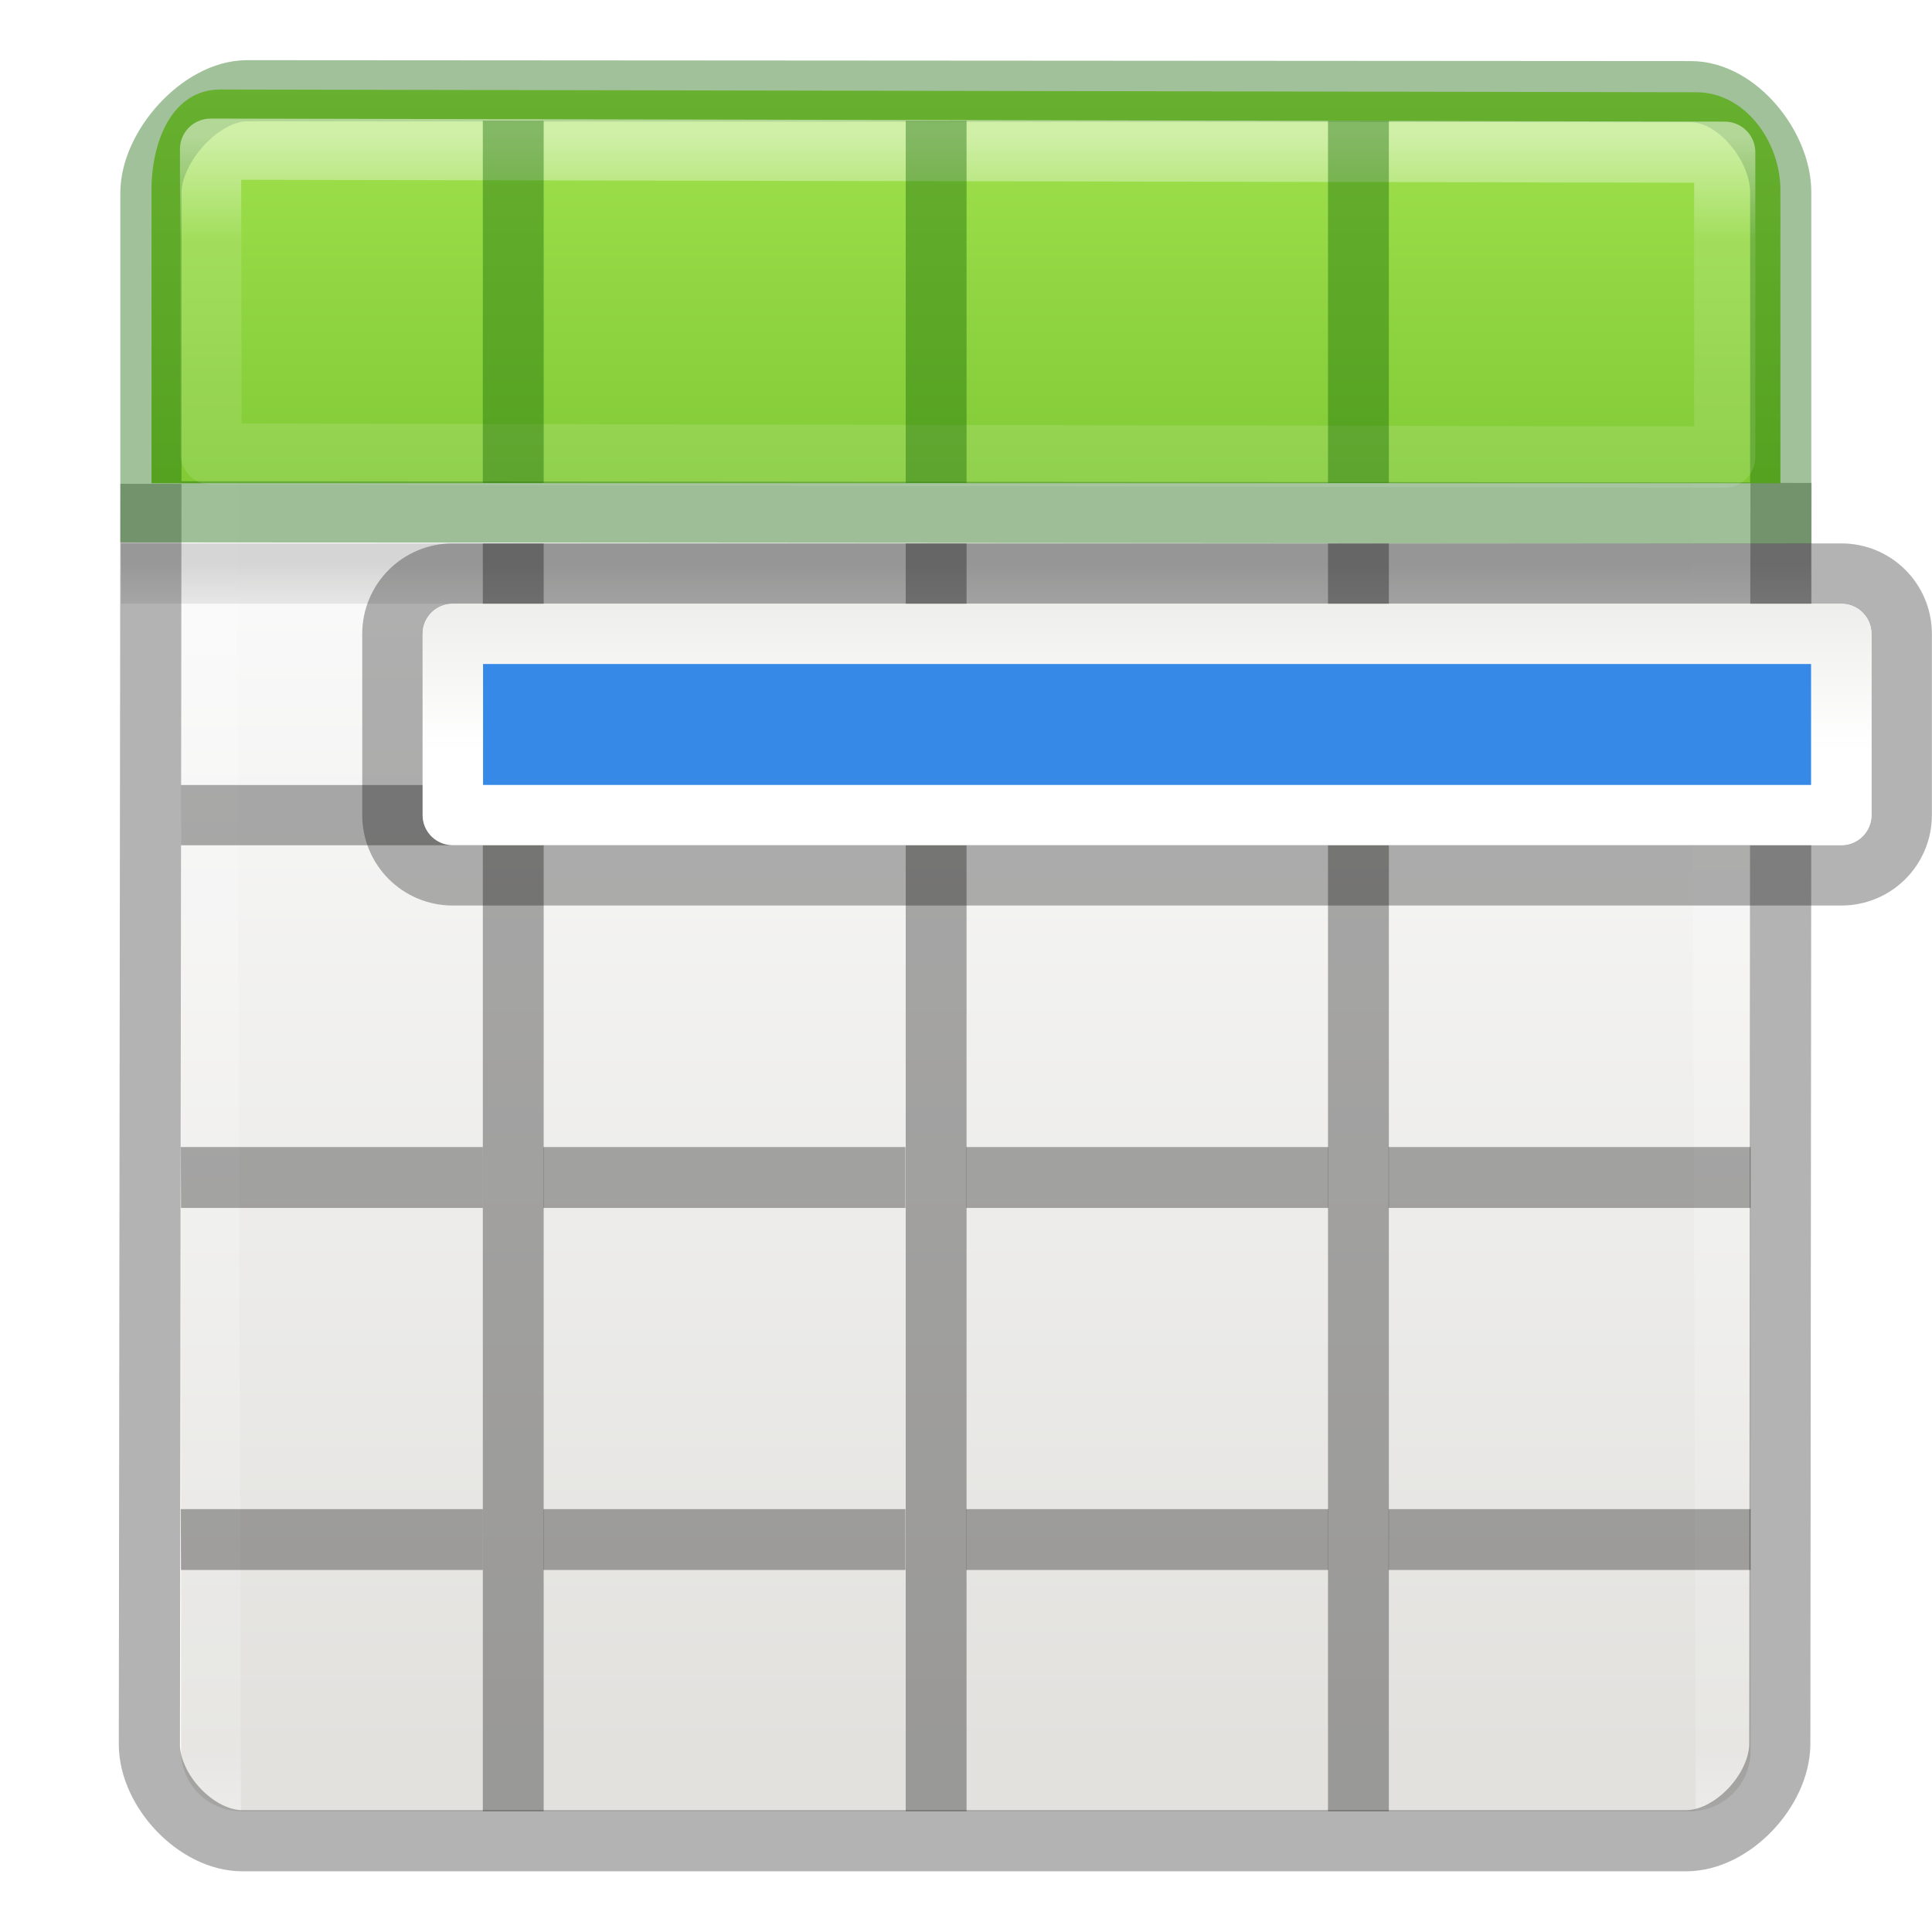
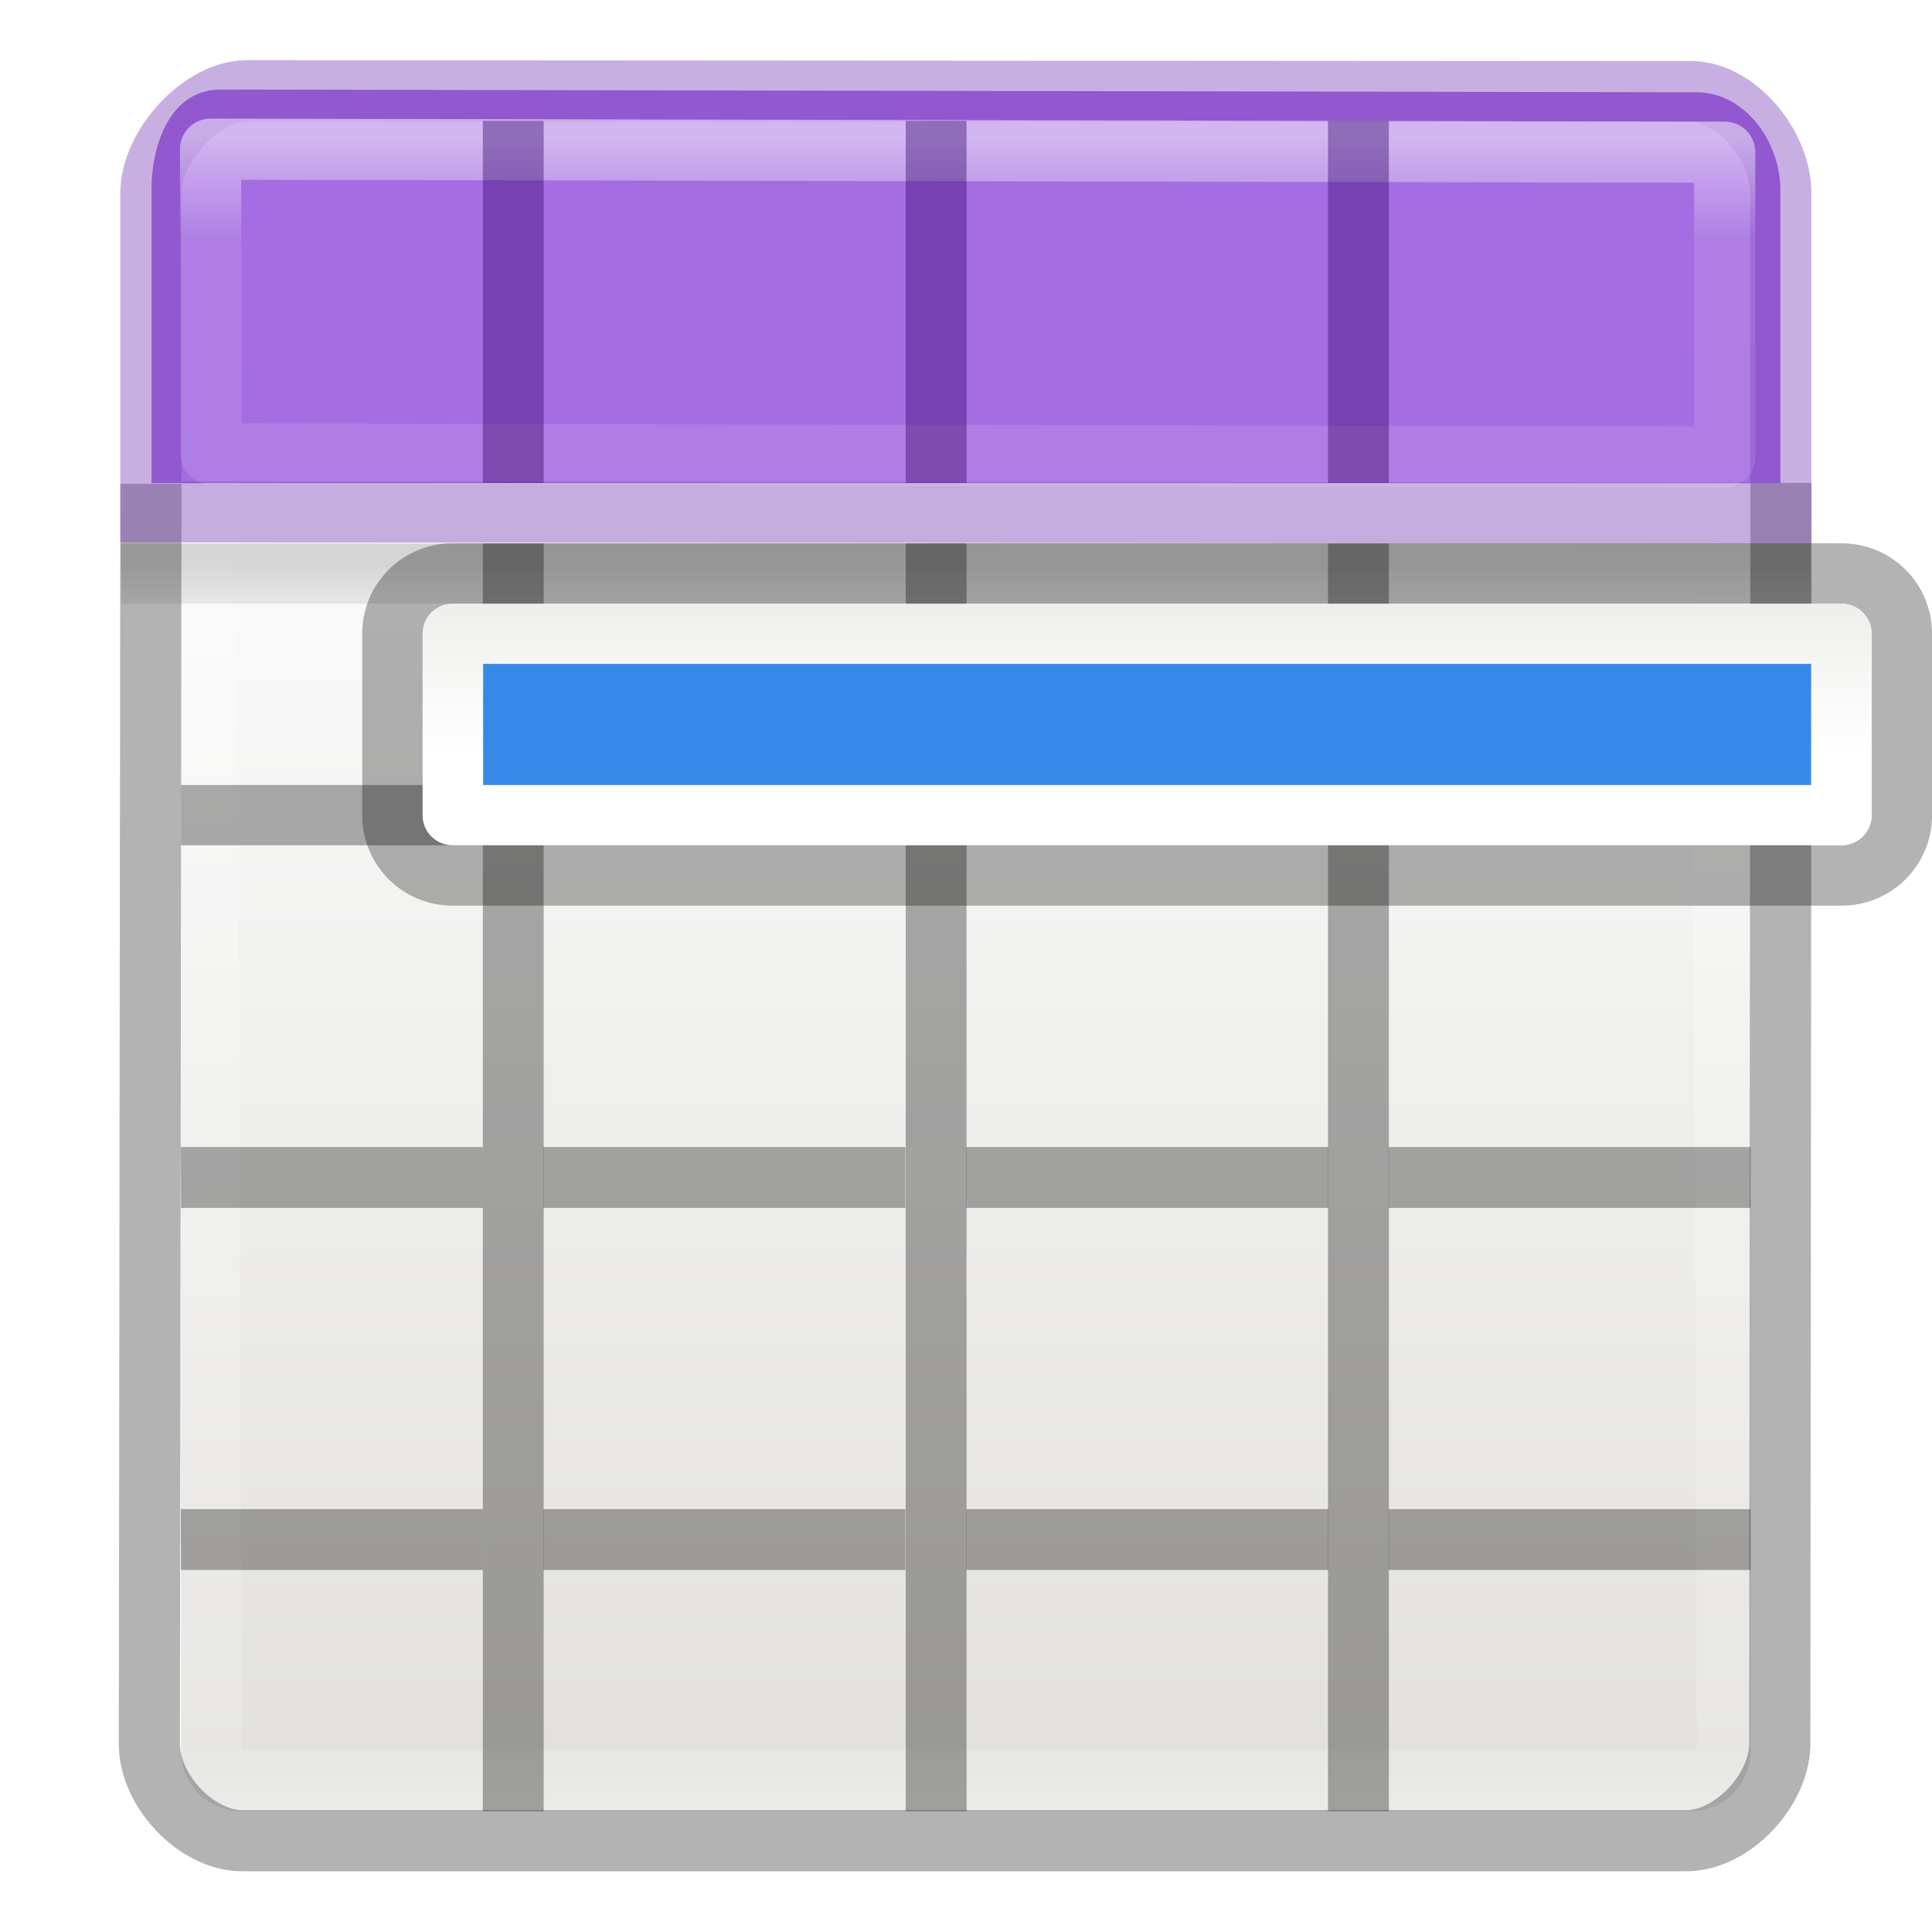
<svg xmlns="http://www.w3.org/2000/svg" xmlns:xlink="http://www.w3.org/1999/xlink" height="32" viewBox="0 0 8.467 8.467" width="32">
-   <linearGradient id="a" gradientTransform="matrix(.15875 0 0 .10583 1.138 2.593)" gradientUnits="userSpaceOnUse" x1="21.478" x2="21.478" y1=".537" y2="6.575">
+   <linearGradient id="a" gradientUnits="userSpaceOnUse" x1="8.746" x2="8.746" y1="76.478" y2="77.063">
+     <stop offset="0" stop-color="#cd9ef7" />
+     <stop offset="1" stop-color="#a56de2" />
+   </linearGradient>
+   <linearGradient id="b" gradientTransform="matrix(.1190628 0 0 .0793727 .721502 292.5945)" gradientUnits="userSpaceOnUse" x1="21.478" x2="21.478" y1=".537" y2="6.575">
    <stop offset="0" stop-color="#eeeeec" />
    <stop offset="1" stop-color="#fff" />
  </linearGradient>
-   <linearGradient id="b" gradientTransform="matrix(.27278 0 0 .3079 -.107 290.402)" gradientUnits="userSpaceOnUse" x1="11.001" x2="11.001" xlink:href="#c" y1="2.269" y2="19.728" />
-   <linearGradient id="c">
+   <linearGradient id="c" gradientTransform="matrix(.27278 0 0 .3079 -.107 290.402)" gradientUnits="userSpaceOnUse" x1="11.001" x2="11.001" xlink:href="#d" y1="2.269" y2="19.728" />
+   <linearGradient id="d">
    <stop offset="0" stop-color="#fff" />
    <stop offset=".063" stop-color="#fff" stop-opacity=".235" />
    <stop offset=".951" stop-color="#fff" stop-opacity=".157" />
    <stop offset="1" stop-color="#fff" stop-opacity=".392" />
  </linearGradient>
-   <linearGradient id="d" gradientTransform="matrix(.27447 0 0 .28068 -.113 290.553)" gradientUnits="userSpaceOnUse" x1="8.295" x2="8.295" y1="-4.284" y2="16.85">
-     <stop offset="0" stop-color="#cdf87e" />
-     <stop offset=".262" stop-color="#a2e34f" />
-     <stop offset=".661" stop-color="#68b723" />
-     <stop offset="1" stop-color="#1d7e0d" />
-   </linearGradient>
  <linearGradient id="e" gradientTransform="matrix(.1323 0 0 .06615 -.265 291.444)" gradientUnits="userSpaceOnUse" x1="23.954" x2="23.954" y1="15.999" y2="19.963">
    <stop offset="0" />
    <stop offset="1" stop-opacity="0" />
  </linearGradient>
-   <linearGradient id="f" gradientTransform="matrix(.1347 0 0 .14642 -.198 290.374)" gradientUnits="userSpaceOnUse" x1="24" x2="24" xlink:href="#c" y1="5" y2="43" />
+   <linearGradient id="f" gradientTransform="matrix(.1347 0 0 .14642 -.198 290.374)" gradientUnits="userSpaceOnUse" x1="24" x2="24" xlink:href="#d" y1="5" y2="43" />
  <linearGradient id="g" gradientTransform="matrix(.11794 0 0 .11905 .212 290.644)" gradientUnits="userSpaceOnUse" x1="25.132" x2="25.132" y1="15.5" y2="48.396">
    <stop offset="0" stop-color="#fafafa" />
    <stop offset="1" stop-color="#e2e1de" />
  </linearGradient>
  <g transform="matrix(1.33333 0 0 1.33333 .176 -387.532)">
-     <rect fill="url(#g)" height="5.556" rx=".198" width="5.159" x=".463" y="291.047" />
-     <path d="m.543 291.18h4.983l.017 5.555h-4.983z" fill="none" stroke="url(#f)" stroke-linecap="round" stroke-linejoin="round" stroke-width=".201" />
-     <path d="m.265 292.436h5.555v.198h-5.554z" fill="url(#e)" opacity=".15" />
-     <path d="m.364 292.24-.005 4.143c0 .152.154.317.306.317h4.745c.152 0 .307-.166.308-.318l.004-4.145" fill="none" opacity=".3" stroke="#000" stroke-width=".201" />
-     <path d="m1.455 292.436h.2v4.167h-.2zm1.39 0h.2v4.167h-.2zm1.388 0h.2v4.167h-.2zm-3.77.794h.992v.198h-.992z" opacity=".321" />
-     <path d="m1.654 293.23h1.19v.198h-1.19zm1.39 0h1.19v.198h-1.19zm1.388 0h1.19v.198h-1.19zm-3.97 1.19h.993v.2h-.992zm1.192 0h1.19v.2h-1.19zm1.39 0h1.19v.2h-1.19zm1.388 0h1.19v.2h-1.19zm-3.97 1.19h.993v.2h-.992zm1.192 0h1.19v.2h-1.19zm1.39 0h1.19v.2h-1.19zm1.388 0h1.19v.2h-1.19z" opacity=".321" />
-     <path d="m.592 290.944c-.158 0-.226.17-.226.33v.964h5.354v-.963c0-.162-.118-.322-.276-.322z" fill="url(#d)" />
-     <path d="m.68 290.948c-.152 0-.316.184-.316.336v1.048l5.357.004v-1.055c0-.15-.143-.33-.295-.33z" fill="none" opacity=".4" stroke="#126400" stroke-linecap="round" stroke-width=".201" />
-     <path d="m.56 291.14.002 1.002 4.975.01v-1.002z" style="opacity:.5;fill:none;stroke-width:.201;stroke-linecap:round;stroke-linejoin:round;stroke:url(#b)" />
-     <path d="m1.455 291.047h.2v1.19h-.2zm1.39 0h.2v1.19h-.2zm1.388 0h.2v1.19h-.2z" fill="#126400" opacity=".4" />
+     <g>
+       <rect fill="url(#g)" height="5.556" rx=".198" width="5.159" x=".463" y="291.047" />
+       <path d="m.543 291.18h4.983l.02 5.324h-4.983z" fill="none" stroke="url(#f)" stroke-linecap="round" stroke-linejoin="round" stroke-width=".201" />
+       <path d="m.265 292.436h5.555v.198h-5.554z" fill="url(#e)" opacity=".15" />
+       <path d="m.364 292.24-.005 4.143c0 .152.154.317.306.317h4.745c.152 0 .307-.166.308-.318l.004-4.145" fill="none" opacity=".3" stroke="#000" stroke-width=".201" />
+       <path d="m1.455 292.436h.2v4.167h-.2zm1.39 0h.2v4.167h-.2zm1.388 0h.2v4.167h-.2zm-3.77.794h.992v.198h-.992z" opacity=".321" />
+       <path d="m1.654 293.23h1.19v.198h-1.19zm1.39 0h1.19v.198h-1.19zm1.388 0h1.19v.198h-1.19zm-3.97 1.19h.993v.2h-.992zm1.192 0h1.19v.2h-1.19zm1.39 0h1.19v.2h-1.19zm1.388 0h1.19v.2h-1.19zm-3.97 1.19h.993v.2h-.992zm1.192 0h1.19v.2h-1.19zm1.39 0h1.19v.2h-1.19zm1.388 0h1.19v.2h-1.19z" opacity=".321" />
+       <path d="m.592 290.944c-.158 0-.226.17-.226.33v.964h5.354v-.963c0-.162-.118-.322-.276-.322z" fill="url(#a)" />
+       <path d="m.68 290.948c-.152 0-.316.184-.316.336v1.048l5.357.004v-1.055c0-.15-.143-.33-.295-.33z" fill="none" opacity=".4" stroke="#7239b3" stroke-linecap="round" stroke-width=".201" />
+       <path d="m.56 291.14.002 1.002 4.975.01v-1.002z" style="opacity:.5;fill:none;stroke-width:.201;stroke-linecap:round;stroke-linejoin:round;stroke:url(#c)" />
+       <path d="m1.455 291.047h.2v1.19h-.2zm1.39 0h.2v1.19h-.2zm1.388 0h.2v1.19h-.2z" fill="#2f0064" opacity=".4" />
+     </g>
+     <g>
+       <path d="m1.356 292.535h4.565c.11 0 .198.088.198.198v.596c0 .11-.088.198-.198.198h-4.565c-.11 0-.198-.088-.198-.198v-.596c0-.11.088-.198.198-.198zm0 0h4.565z" fill="none" opacity=".3" stroke="#000" stroke-width=".199" />
+       <g stroke-width=".75">
+         <rect fill="url(#b)" height=".794" rx=".099" width="4.763" x="1.257" y="292.634" />
+         <path d="m1.456 292.832h4.365v.398h-4.365z" fill="#3689e6" />
+       </g>
+     </g>
  </g>
-   <path d="m1.984 2.514h6.086c.146 0 .264.118.264.264v.794c0 .146-.118.264-.264.264h-6.086c-.146 0-.264-.118-.264-.264v-.794c0-.146.118-.264.264-.264zm0 0h6.086z" fill="none" opacity=".3" stroke="#000" stroke-width=".265" />
-   <rect fill="url(#a)" height="1.058" rx=".132" width="6.35" x="1.852" y="2.646" />
-   <path d="m2.117 2.91h5.82v.53h-5.82z" fill="#3689e6" />
</svg>
